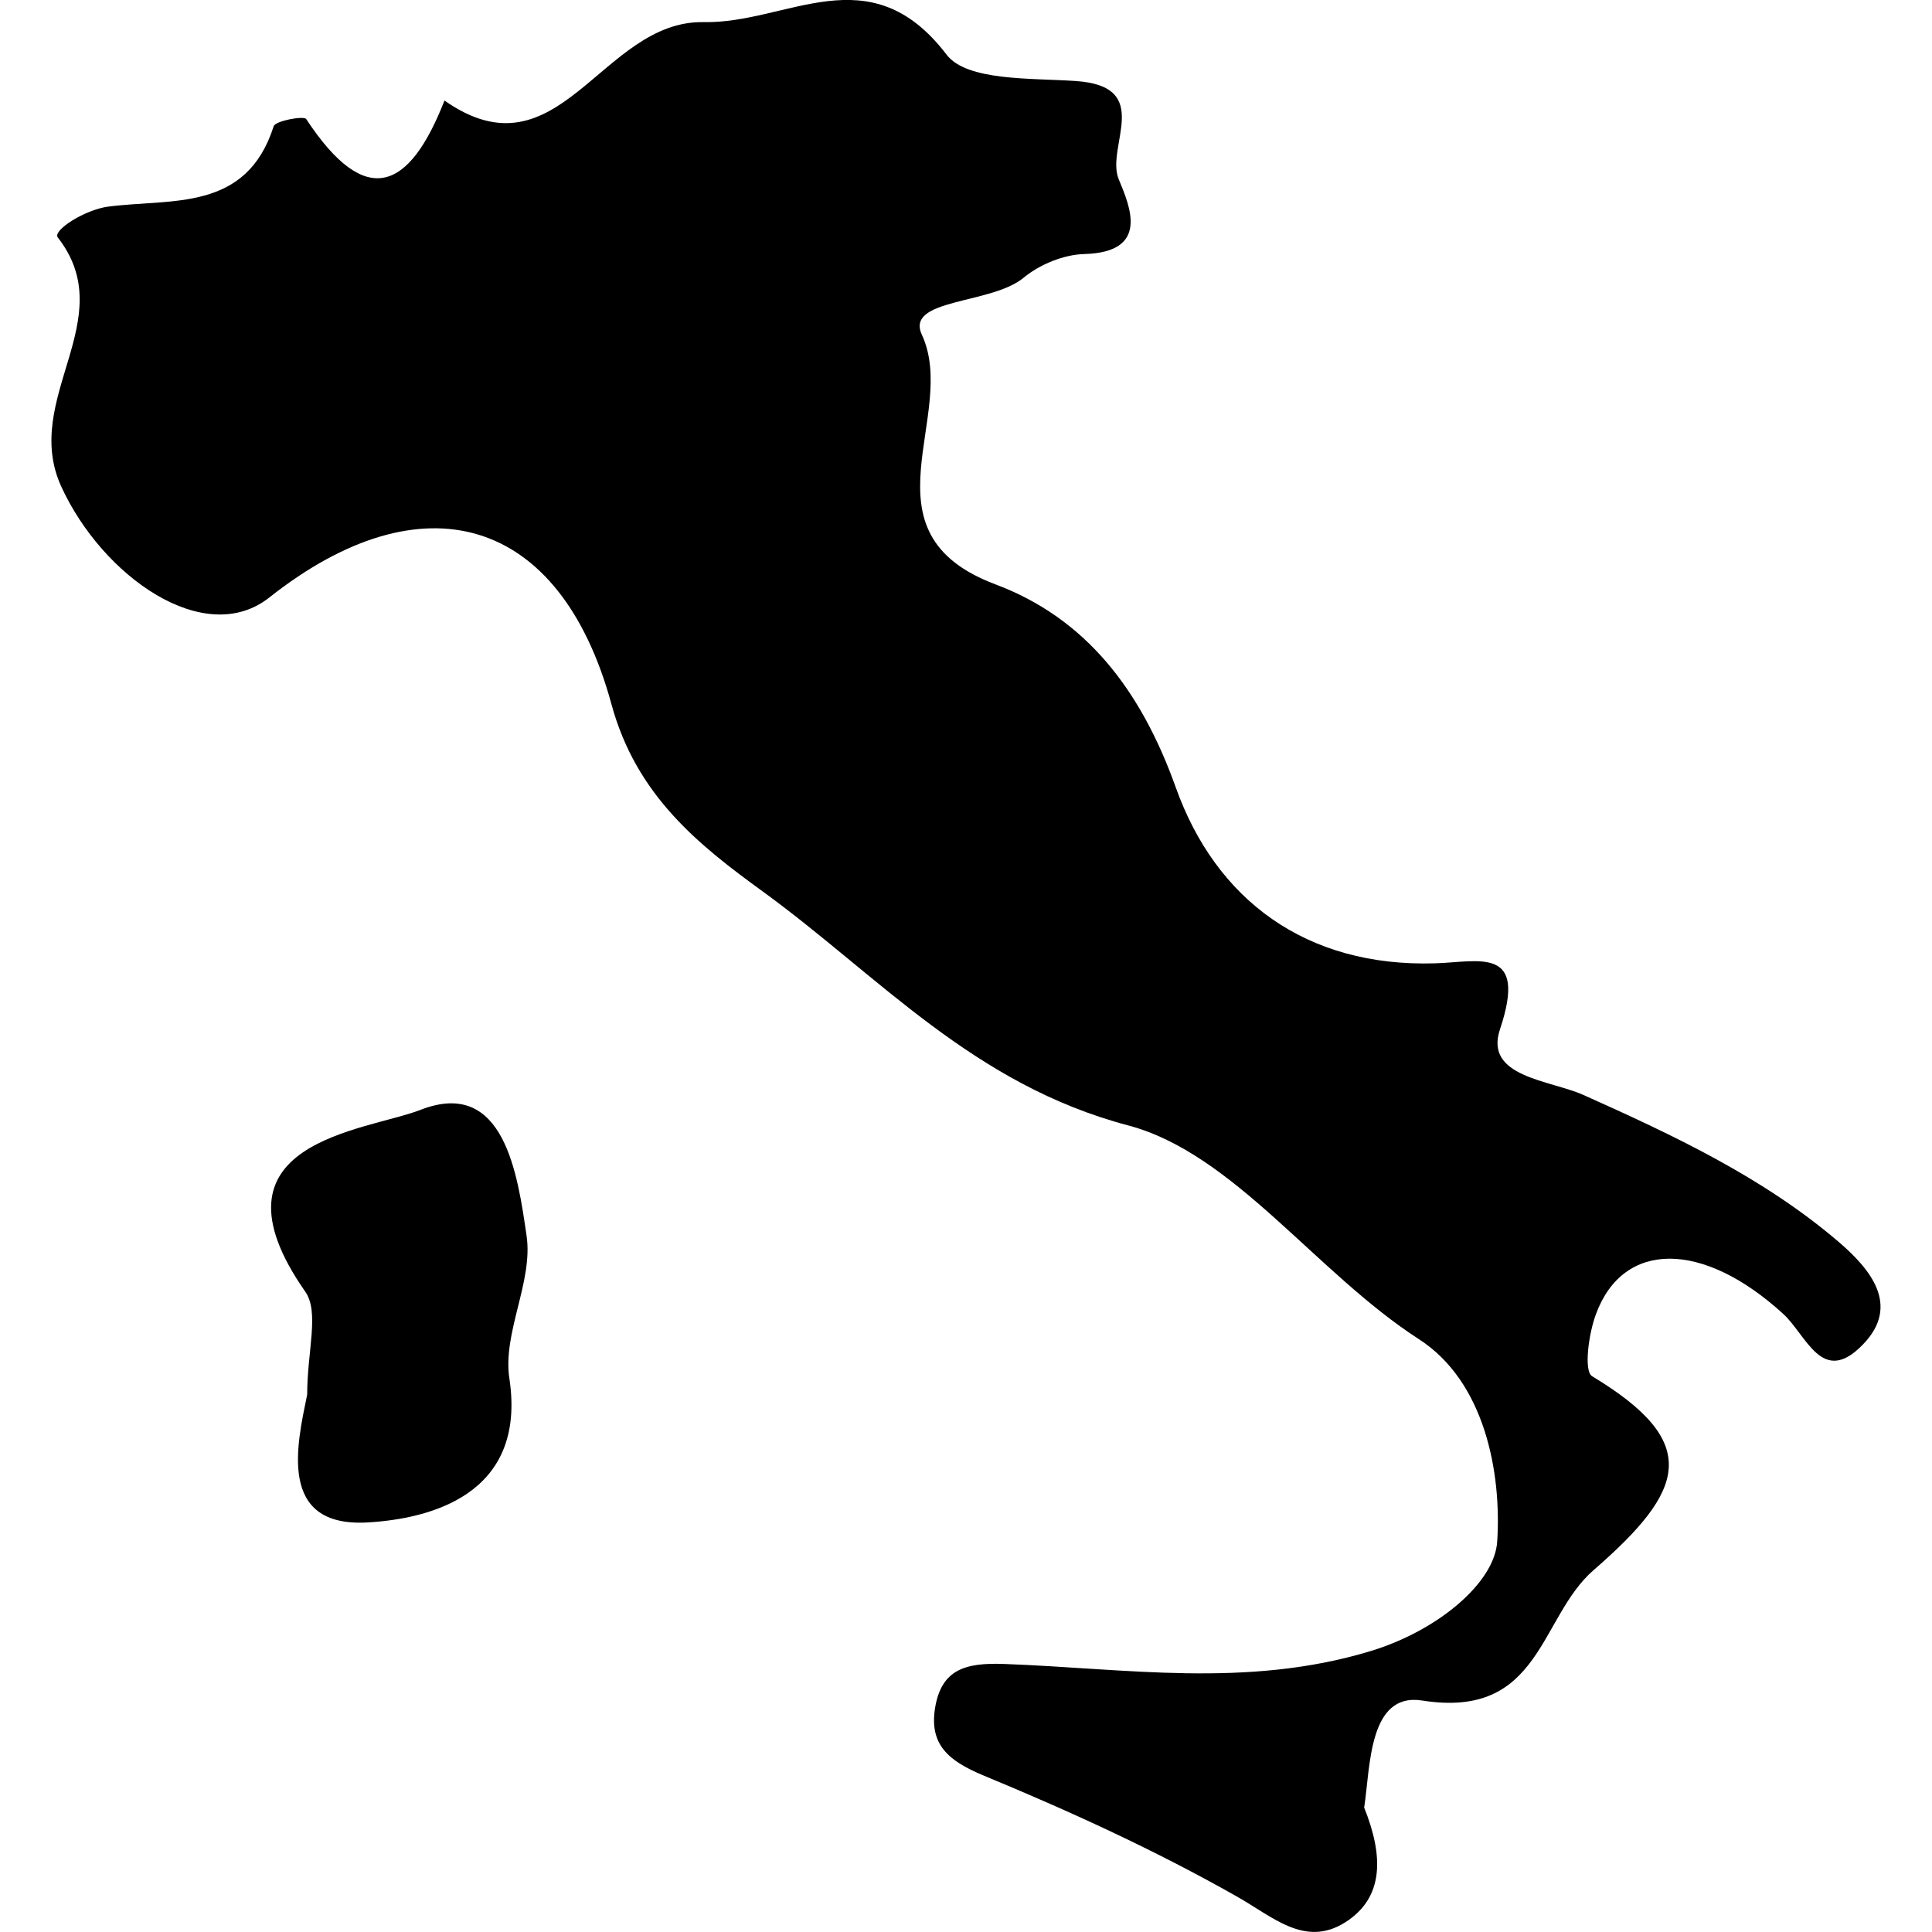
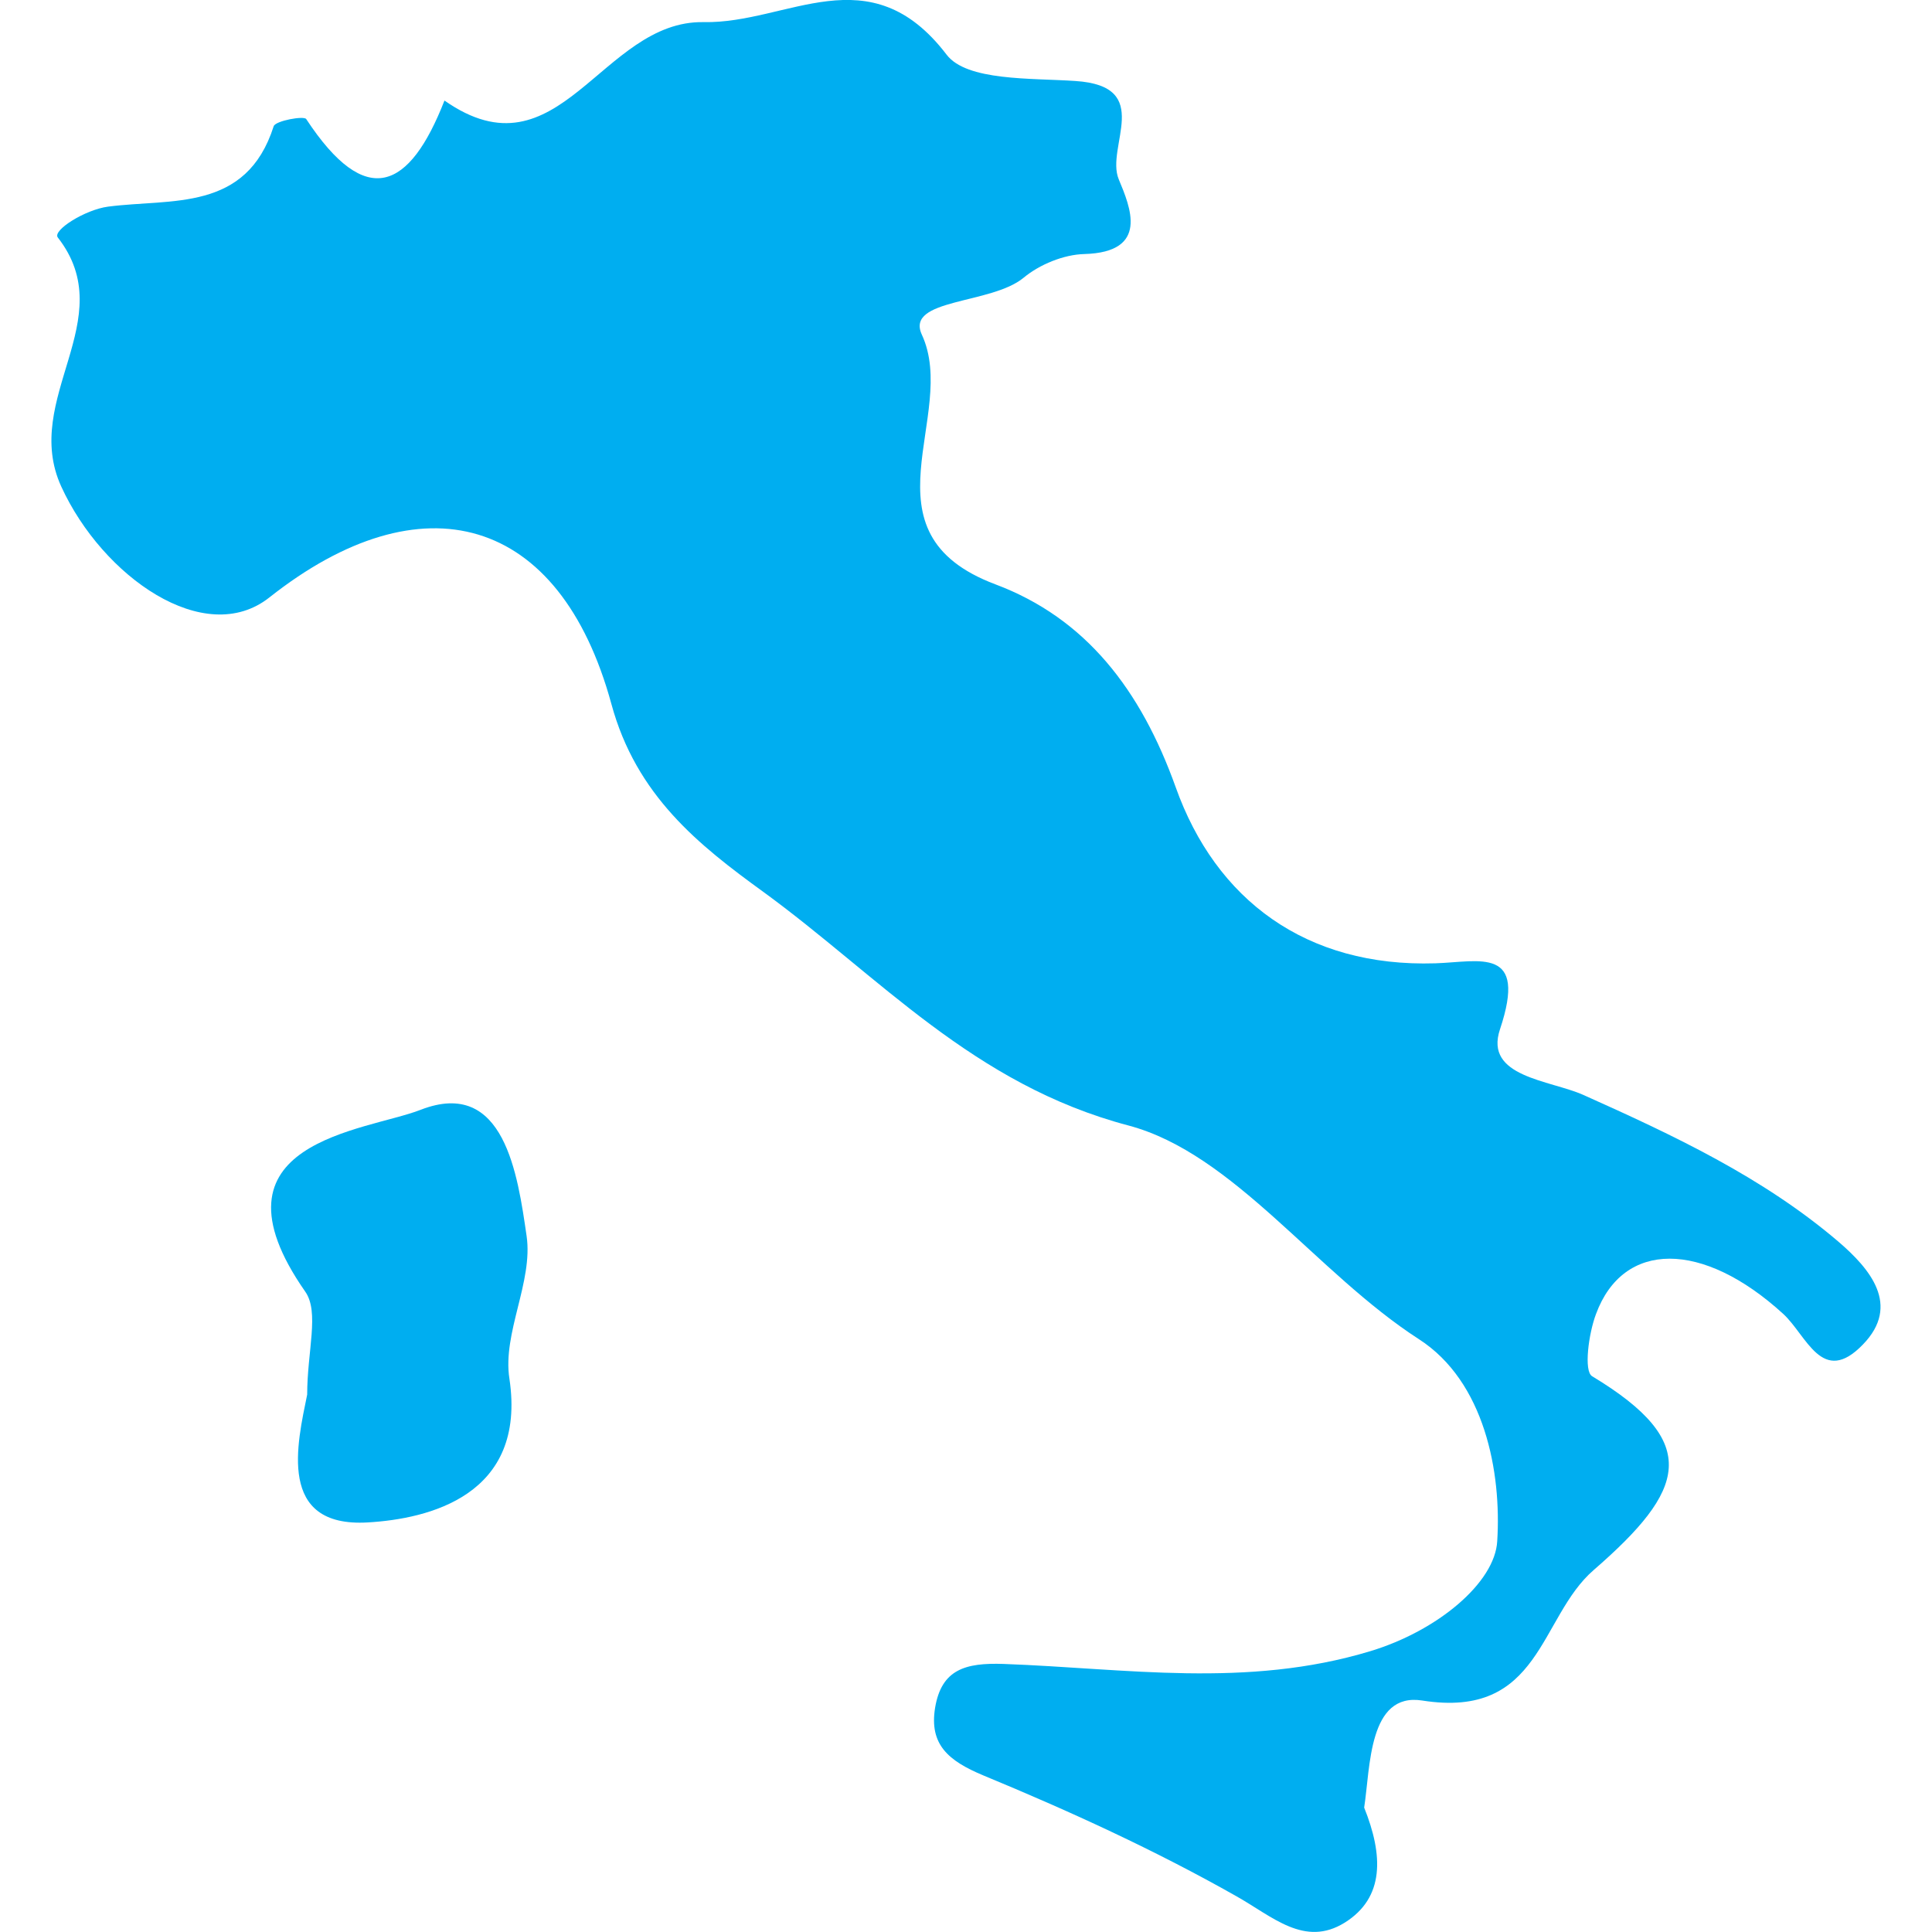
<svg xmlns="http://www.w3.org/2000/svg" version="1.1" id="Capa_1" x="0px" y="0px" width="21.925px" height="21.925px" viewBox="0 0 21.925 21.925" style="enable-background:new 0 0 21.925 21.925;" xml:space="preserve">
  <g>
-     <path d="M20.862,14.09c-0.858-0.732-1.874-1.208-2.895-1.665c-0.381-0.169-1.126-0.202-0.945-0.743   c0.317-0.948-0.228-0.766-0.734-0.75c-1.466,0.046-2.491-0.72-2.946-1.999c-0.396-1.106-1.02-1.916-2.044-2.301   c-1.572-0.59-0.412-1.919-0.837-2.835c-0.189-0.412,0.787-0.34,1.155-0.645c0.182-0.151,0.455-0.263,0.689-0.269   c0.743-0.021,0.521-0.535,0.391-0.848c-0.154-0.368,0.411-1.058-0.494-1.116c-0.503-0.034-1.231,0.002-1.46-0.299   c-0.875-1.146-1.801-0.35-2.757-0.369C6.822,0.23,6.348,2.055,5.044,1.141c-0.396,1.014-0.889,1.244-1.569,0.21   C3.448,1.312,3.128,1.37,3.106,1.432c-0.311,0.976-1.158,0.819-1.88,0.913c-0.263,0.035-0.633,0.27-0.57,0.35   C1.382,3.626,0.238,4.52,0.695,5.521c0.468,1.023,1.628,1.84,2.362,1.259c1.729-1.367,3.295-0.938,3.881,1.208   c0.282,1.041,0.993,1.603,1.724,2.133c1.315,0.958,2.381,2.187,4.146,2.652c1.195,0.319,2.126,1.67,3.295,2.425   c0.745,0.48,0.938,1.509,0.888,2.292c-0.026,0.469-0.673,1.016-1.44,1.248c-1.406,0.425-2.777,0.195-4.161,0.145   c-0.435-0.015-0.705,0.062-0.778,0.496c-0.069,0.42,0.152,0.604,0.547,0.769c0.979,0.405,1.95,0.849,2.87,1.37   c0.413,0.232,0.775,0.584,1.231,0.301c0.455-0.284,0.438-0.766,0.221-1.306c0.071-0.457,0.048-1.31,0.658-1.215   c1.351,0.214,1.325-0.943,1.947-1.481c1.042-0.905,1.234-1.444-0.018-2.199c-0.097-0.057-0.04-0.484,0.044-0.706   c0.309-0.837,1.21-0.837,2.124-0.002c0.268,0.245,0.442,0.828,0.905,0.348C21.574,14.812,21.221,14.398,20.862,14.09z" />
-     <path d="M4.772,12.595c-0.62,0.242-2.5,0.355-1.308,2.063c0.163,0.232,0.022,0.675,0.022,1.168   c-0.112,0.552-0.347,1.512,0.688,1.451c0.688-0.04,1.806-0.304,1.607-1.631c-0.081-0.517,0.271-1.101,0.195-1.62   C5.876,13.34,5.726,12.223,4.772,12.595z" />
+     <path style="fill:#00aef0;" d="M20.862,14.09c-0.858-0.732-1.874-1.208-2.895-1.665c-0.381-0.169-1.126-0.202-0.945-0.743   c0.317-0.948-0.228-0.766-0.734-0.75c-1.466,0.046-2.491-0.72-2.946-1.999c-0.396-1.106-1.02-1.916-2.044-2.301   c-1.572-0.59-0.412-1.919-0.837-2.835c-0.189-0.412,0.787-0.34,1.155-0.645c0.182-0.151,0.455-0.263,0.689-0.269   c0.743-0.021,0.521-0.535,0.391-0.848c-0.154-0.368,0.411-1.058-0.494-1.116c-0.503-0.034-1.231,0.002-1.46-0.299   c-0.875-1.146-1.801-0.35-2.757-0.369C6.822,0.23,6.348,2.055,5.044,1.141c-0.396,1.014-0.889,1.244-1.569,0.21   C3.448,1.312,3.128,1.37,3.106,1.432c-0.311,0.976-1.158,0.819-1.88,0.913c-0.263,0.035-0.633,0.27-0.57,0.35   C1.382,3.626,0.238,4.52,0.695,5.521c0.468,1.023,1.628,1.84,2.362,1.259c1.729-1.367,3.295-0.938,3.881,1.208   c0.282,1.041,0.993,1.603,1.724,2.133c1.315,0.958,2.381,2.187,4.146,2.652c1.195,0.319,2.126,1.67,3.295,2.425   c0.745,0.48,0.938,1.509,0.888,2.292c-0.026,0.469-0.673,1.016-1.44,1.248c-1.406,0.425-2.777,0.195-4.161,0.145   c-0.435-0.015-0.705,0.062-0.778,0.496c-0.069,0.42,0.152,0.604,0.547,0.769c0.979,0.405,1.95,0.849,2.87,1.37   c0.413,0.232,0.775,0.584,1.231,0.301c0.455-0.284,0.438-0.766,0.221-1.306c0.071-0.457,0.048-1.31,0.658-1.215   c1.351,0.214,1.325-0.943,1.947-1.481c1.042-0.905,1.234-1.444-0.018-2.199c-0.097-0.057-0.04-0.484,0.044-0.706   c0.309-0.837,1.21-0.837,2.124-0.002c0.268,0.245,0.442,0.828,0.905,0.348C21.574,14.812,21.221,14.398,20.862,14.09z" />
+     <path style="fill:#00aef0;" d="M4.772,12.595c-0.62,0.242-2.5,0.355-1.308,2.063c0.163,0.232,0.022,0.675,0.022,1.168   c-0.112,0.552-0.347,1.512,0.688,1.451c0.688-0.04,1.806-0.304,1.607-1.631c-0.081-0.517,0.271-1.101,0.195-1.62   C5.876,13.34,5.726,12.223,4.772,12.595z" />
  </g>
  <g>
</g>
  <g>
</g>
  <g>
</g>
  <g>
</g>
  <g>
</g>
  <g>
</g>
  <g>
</g>
  <g>
</g>
  <g>
</g>
  <g>
</g>
  <g>
</g>
  <g>
</g>
  <g>
</g>
  <g>
</g>
  <g>
</g>
</svg>
